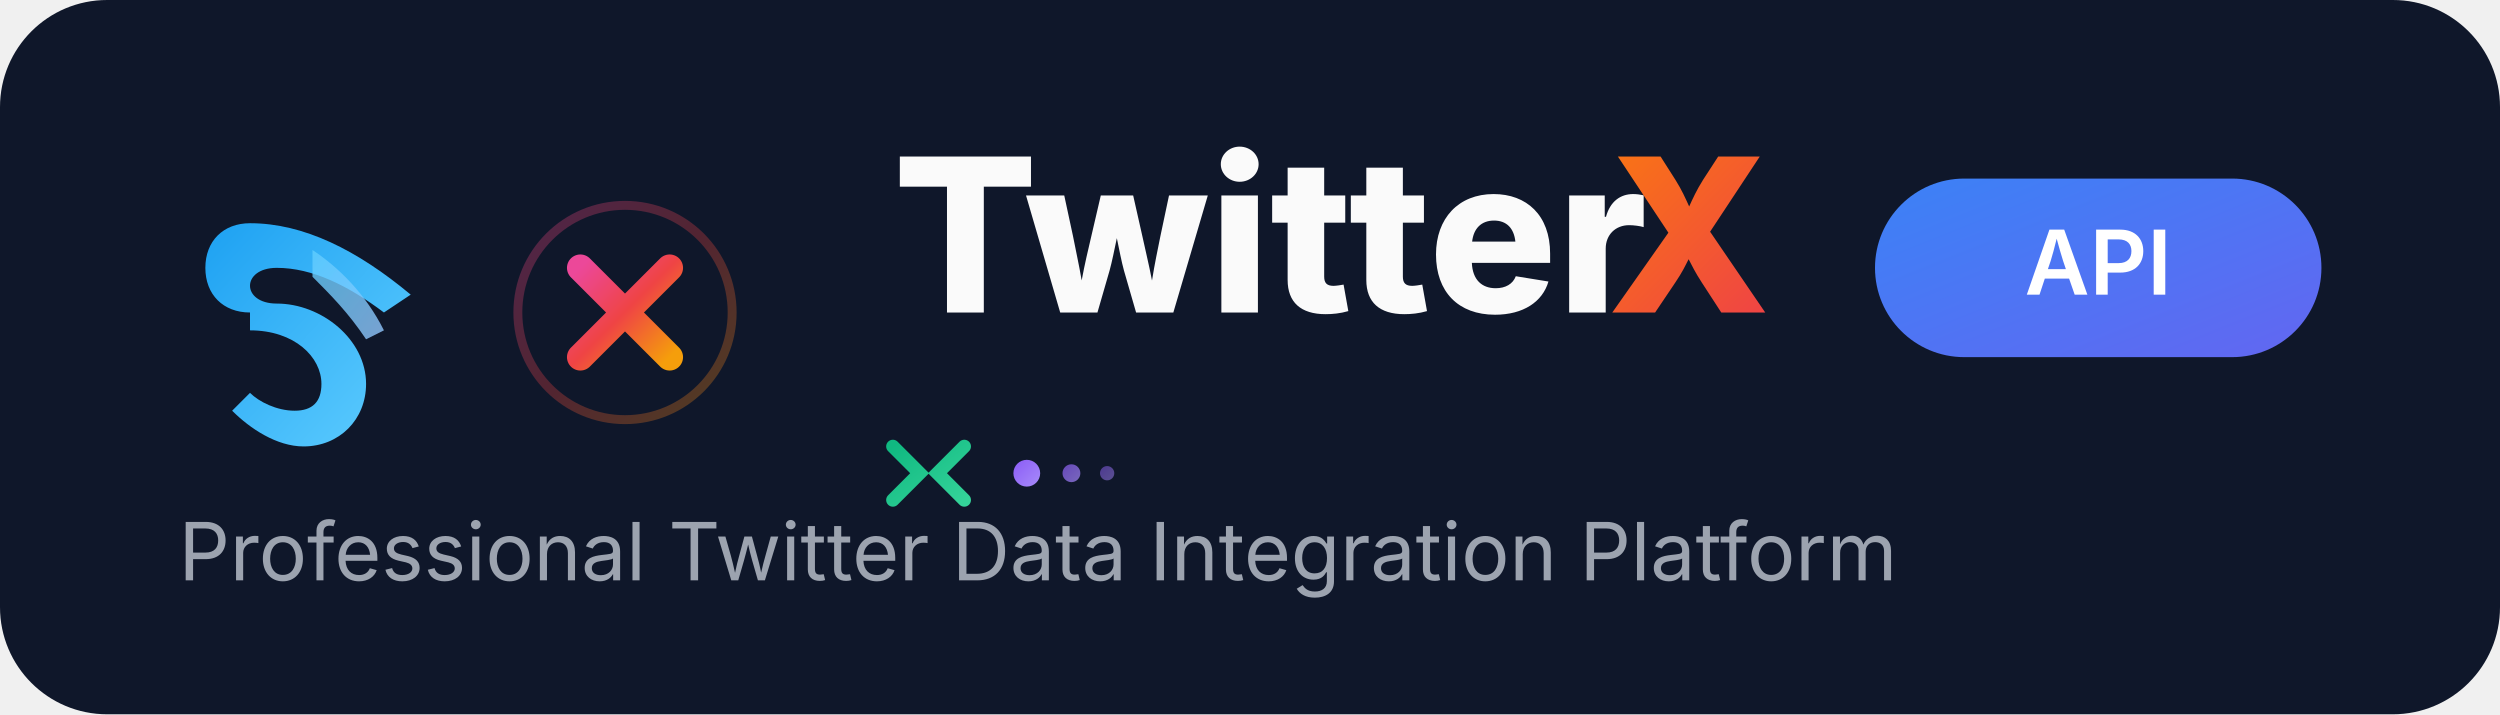
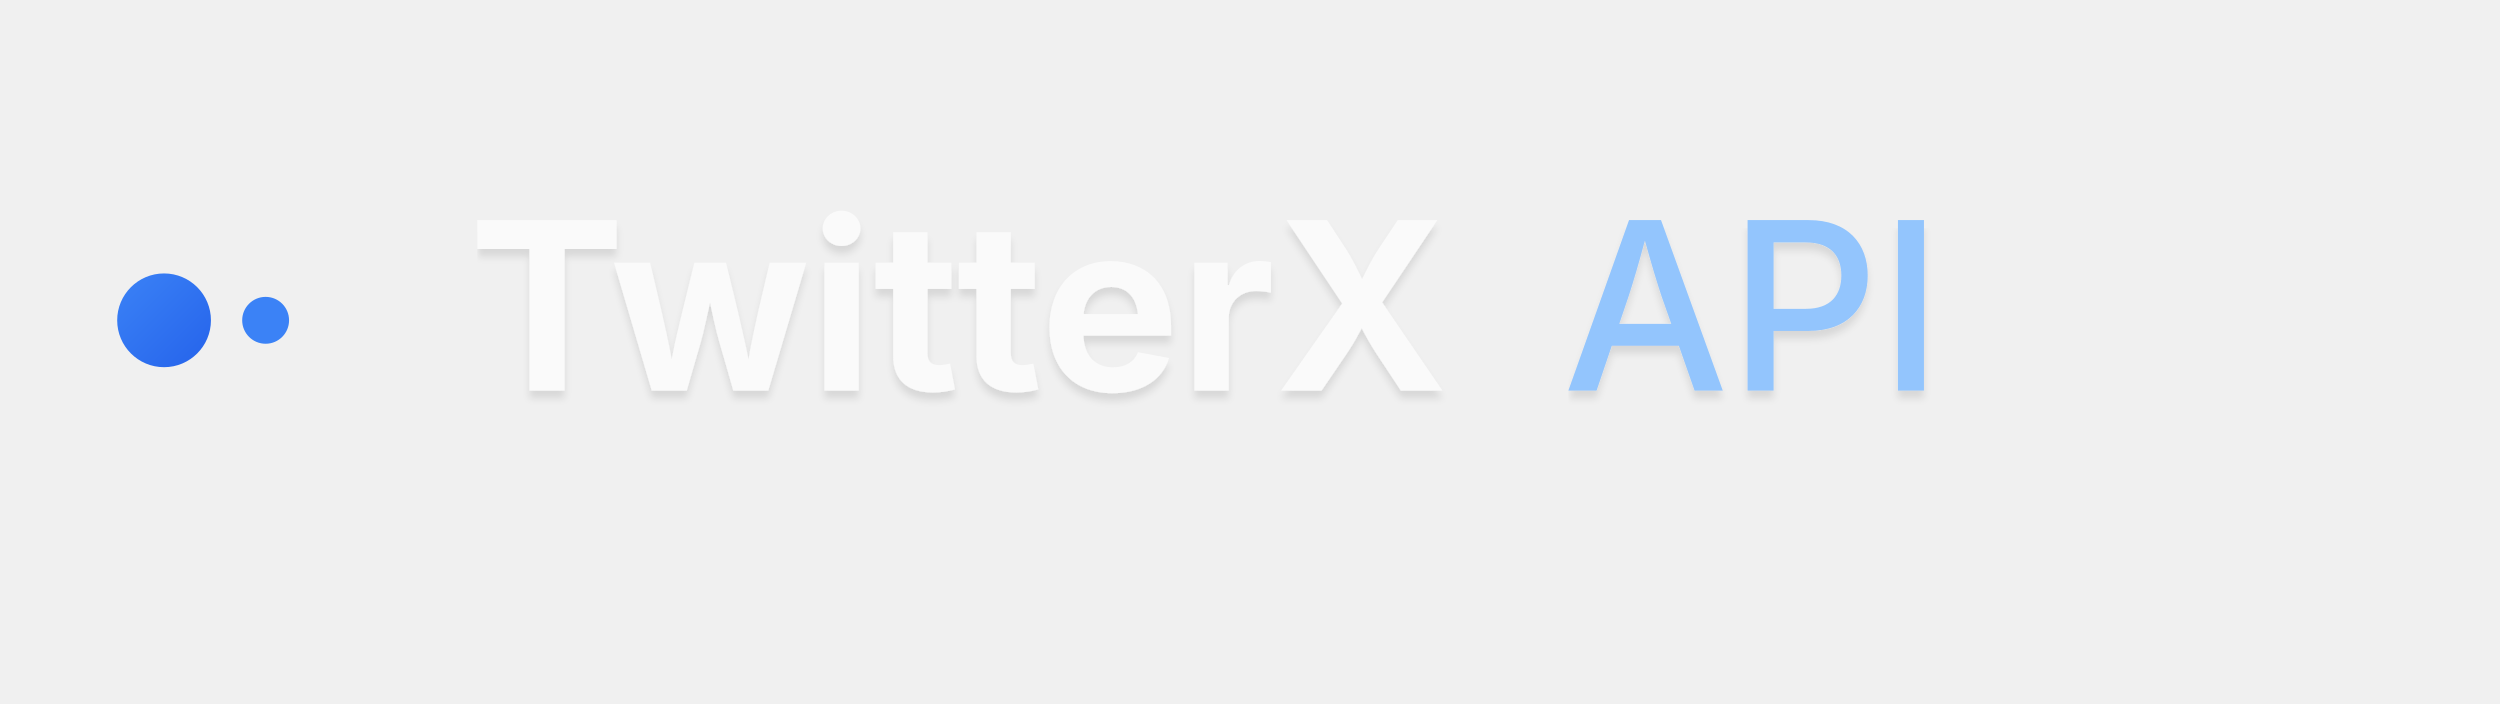
- <svg xmlns="http://www.w3.org/2000/svg" width="280" height="80" viewBox="0 0 280 80" fill="none">
-   <rect width="280" height="80" fill="#0F172A" rx="12" />
-   <g transform="translate(20, 20)">
-     <path d="M8 15c-3 0-5-2-5-5s2-5 5-5c6 0 12 3 18 8l-3 2c-4-3-8-5-12-5-2 0-3 1-3 2s1 2 3 2c5 0 10 4 10 9 0 4-3 7-7 7-3 0-6-2-8-4l2-2c1 1 3 2 5 2 2 0 3-1 3-3 0-3-3-6-8-6z" fill="url(#birdGradient)" />
-     <path d="M15 8c3 2 6 5 8 9l-2 1c-2-3-4-5-6-7z" fill="url(#wingGradient)" opacity="0.8" />
+ <svg xmlns="http://www.w3.org/2000/svg" width="320" height="90" viewBox="0 0 320 90" fill="none">
+   <g transform="translate(15, 35)">
+     <circle cx="6" cy="6" r="6" fill="url(#gradient1)" />
+     <line x1="6" y1="6" x2="16" y2="6" stroke="url(#gradient2)" stroke-width="2" stroke-linecap="round" />
+     <circle cx="19" cy="6" r="3" fill="#3B82F6" />
  </g>
-   <g transform="translate(60, 25)">
-     <path d="M5 5L15 15M15 5L5 15" stroke="url(#xGradient)" stroke-width="3" stroke-linecap="round" />
-     <circle cx="10" cy="10" r="12" stroke="url(#xGradient)" stroke-width="1" fill="none" opacity="0.3" />
-   </g>
-   <text x="100" y="35" font-family="Inter, -apple-system, sans-serif" font-size="24" font-weight="800" fill="#FAFAFA">
-     Twitter
+   <text x="60" y="50" font-family="Inter, sans-serif" font-size="30" font-weight="700" fill="#FAFAFA" filter="url(#textShadow)">
+     TwitterX
  </text>
-   <text x="180" y="35" font-family="Inter, -apple-system, sans-serif" font-size="24" font-weight="800" fill="url(#xTextGradient)">
-     X
-   </text>
-   <g transform="translate(210, 20)">
-     <rect x="0" y="0" width="50" height="20" rx="10" fill="url(#apiBackground)" />
-     <text x="25" y="13" font-family="Inter, -apple-system, sans-serif" font-size="10" font-weight="600" fill="white" text-anchor="middle">
-       API
-     </text>
-   </g>
-   <g transform="translate(100, 45)">
-     <path d="M0 5L3 8L0 11M8 5L5 8L8 11" stroke="url(#codeGradient)" stroke-width="1.5" stroke-linecap="round" />
-     <circle cx="15" cy="8" r="1.5" fill="url(#dotGradient)" />
-     <circle cx="20" cy="8" r="1" fill="url(#dotGradient)" opacity="0.7" />
-     <circle cx="24" cy="8" r="0.8" fill="url(#dotGradient)" opacity="0.5" />
-   </g>
-   <text x="20" y="65" font-family="Inter, -apple-system, sans-serif" font-size="9" font-weight="400" fill="#9CA3AF">
-     Professional Twitter Data Integration Platform
+   <text x="200" y="50" font-family="Inter, sans-serif" font-size="30" font-weight="500" fill="#93C5FD" filter="url(#textShadow)">
+     API
  </text>
  <defs>
-     <linearGradient id="birdGradient" x1="0%" y1="0%" x2="100%" y2="100%">
-       <stop offset="0%" stop-color="#1DA1F2" />
-       <stop offset="100%" stop-color="#60CEFF" />
+     <filter id="textShadow" x="0" y="0" width="150%" height="150%">
+       <feDropShadow dx="0" dy="1" stdDeviation="0.5" flood-color="#000000" flood-opacity="0.1" />
+     </filter>
+     <linearGradient id="gradient1" x1="0%" y1="0%" x2="100%" y2="100%">
+       <stop offset="0%" stop-color="#3B82F6" />
+       <stop offset="100%" stop-color="#2563EB" />
    </linearGradient>
-     <linearGradient id="wingGradient" x1="0%" y1="0%" x2="100%" y2="100%">
-       <stop offset="0%" stop-color="#60CEFF" />
-       <stop offset="100%" stop-color="#93C5FD" />
-     </linearGradient>
-     <linearGradient id="xGradient" x1="0%" y1="0%" x2="100%" y2="100%">
-       <stop offset="0%" stop-color="#EC4899" />
-       <stop offset="50%" stop-color="#EF4444" />
-       <stop offset="100%" stop-color="#F59E0B" />
-     </linearGradient>
-     <linearGradient id="xTextGradient" x1="0%" y1="0%" x2="100%" y2="100%">
-       <stop offset="0%" stop-color="#F97316" />
-       <stop offset="100%" stop-color="#EF4444" />
-     </linearGradient>
-     <linearGradient id="apiBackground" x1="0%" y1="0%" x2="100%" y2="100%">
-       <stop offset="0%" stop-color="#3B82F6" />
-       <stop offset="100%" stop-color="#6366F1" />
-     </linearGradient>
-     <linearGradient id="codeGradient" x1="0%" y1="0%" x2="100%" y2="100%">
-       <stop offset="0%" stop-color="#10B981" />
-       <stop offset="100%" stop-color="#34D399" />
-     </linearGradient>
-     <linearGradient id="dotGradient" x1="0%" y1="0%" x2="100%" y2="100%">
-       <stop offset="0%" stop-color="#8B5CF6" />
-       <stop offset="100%" stop-color="#A78BFA" />
+     <linearGradient id="gradient2" x1="0%" y1="0%" x2="100%" y2="0%">
+       <stop offset="0%" stop-color="#60A5FA" />
+       <stop offset="100%" stop-color="#1D4ED8" />
    </linearGradient>
  </defs>
</svg>
